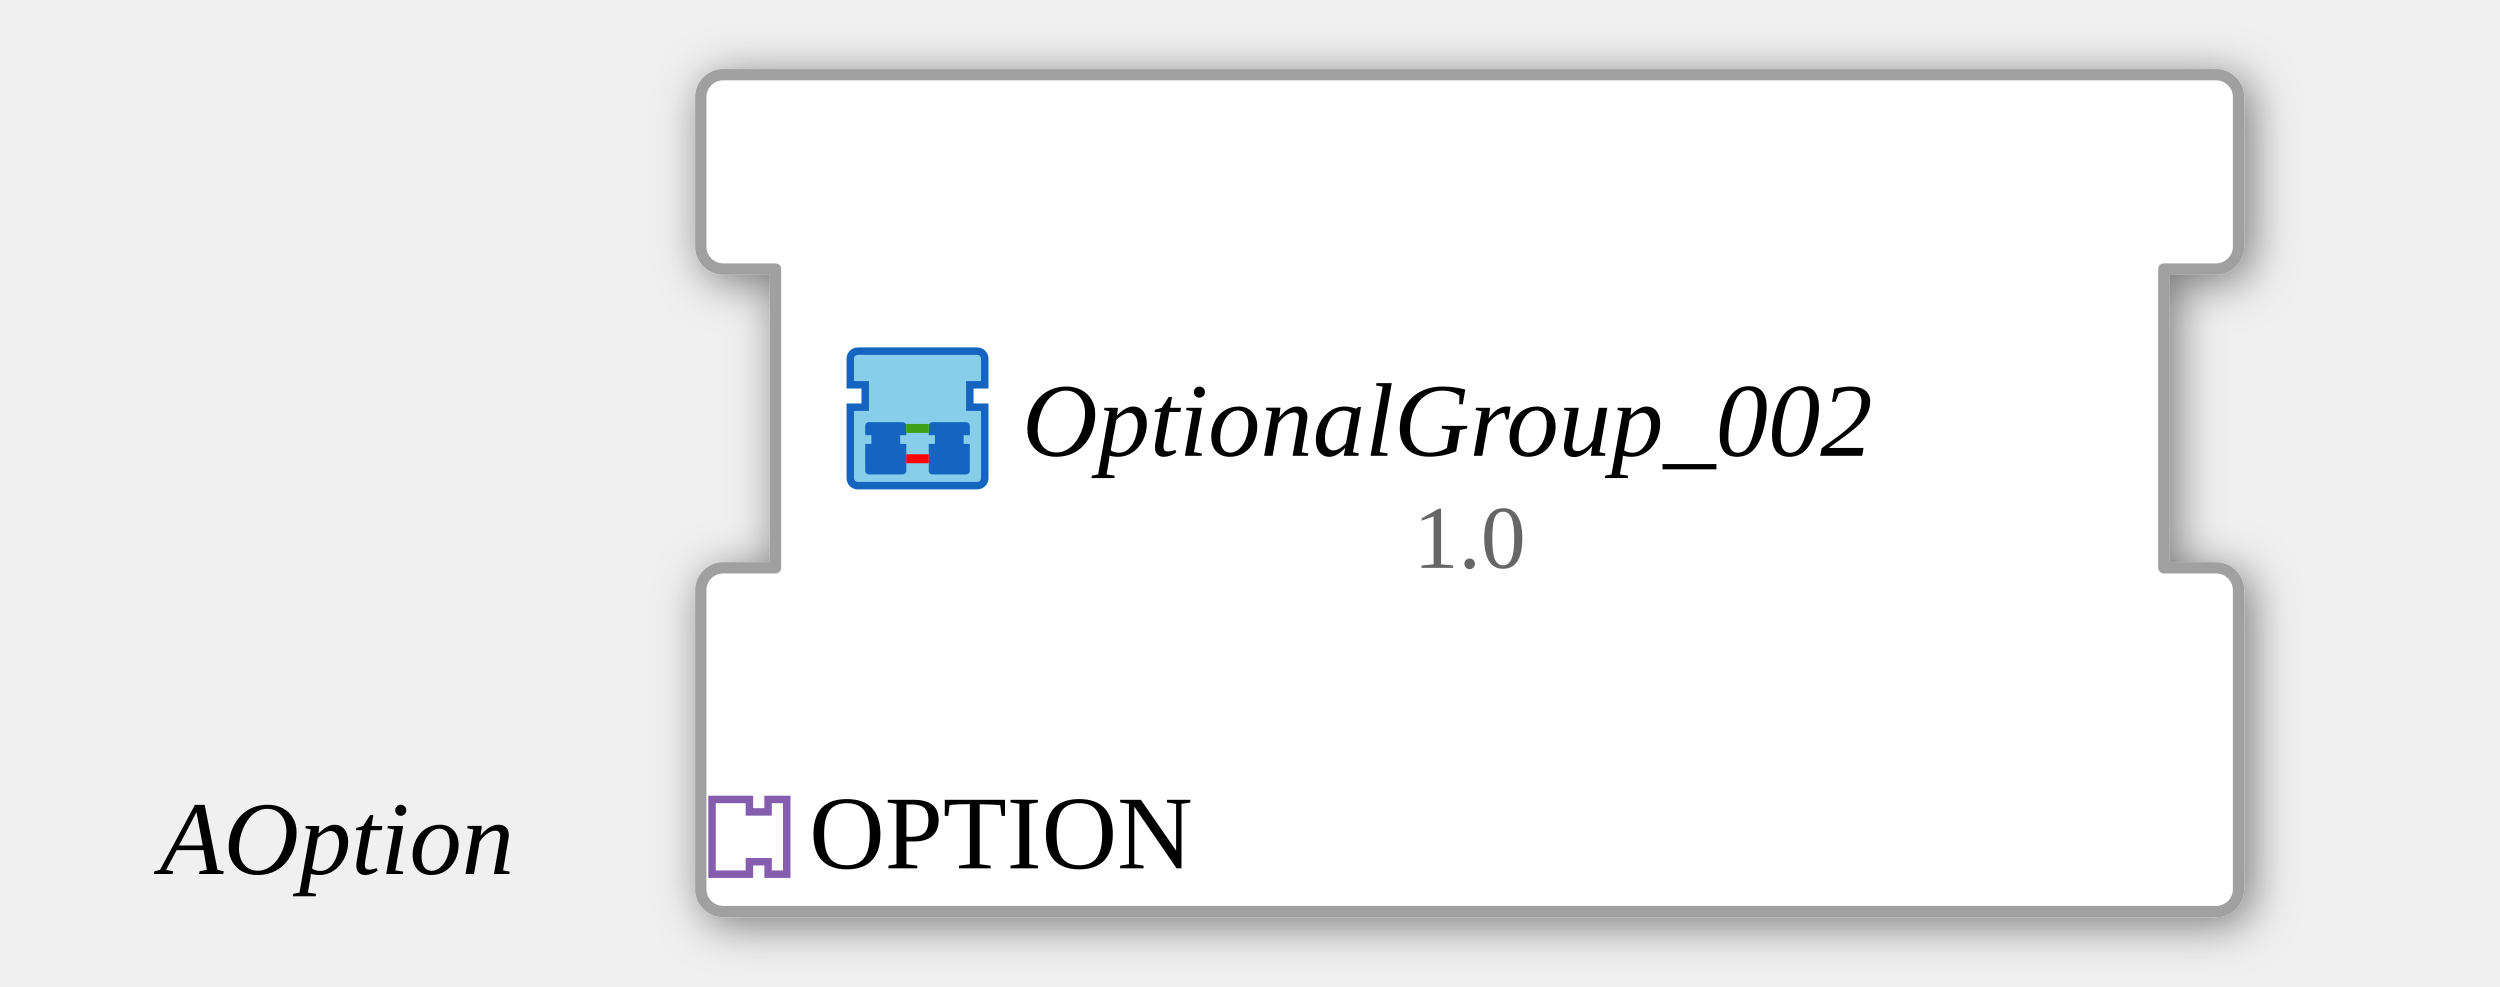
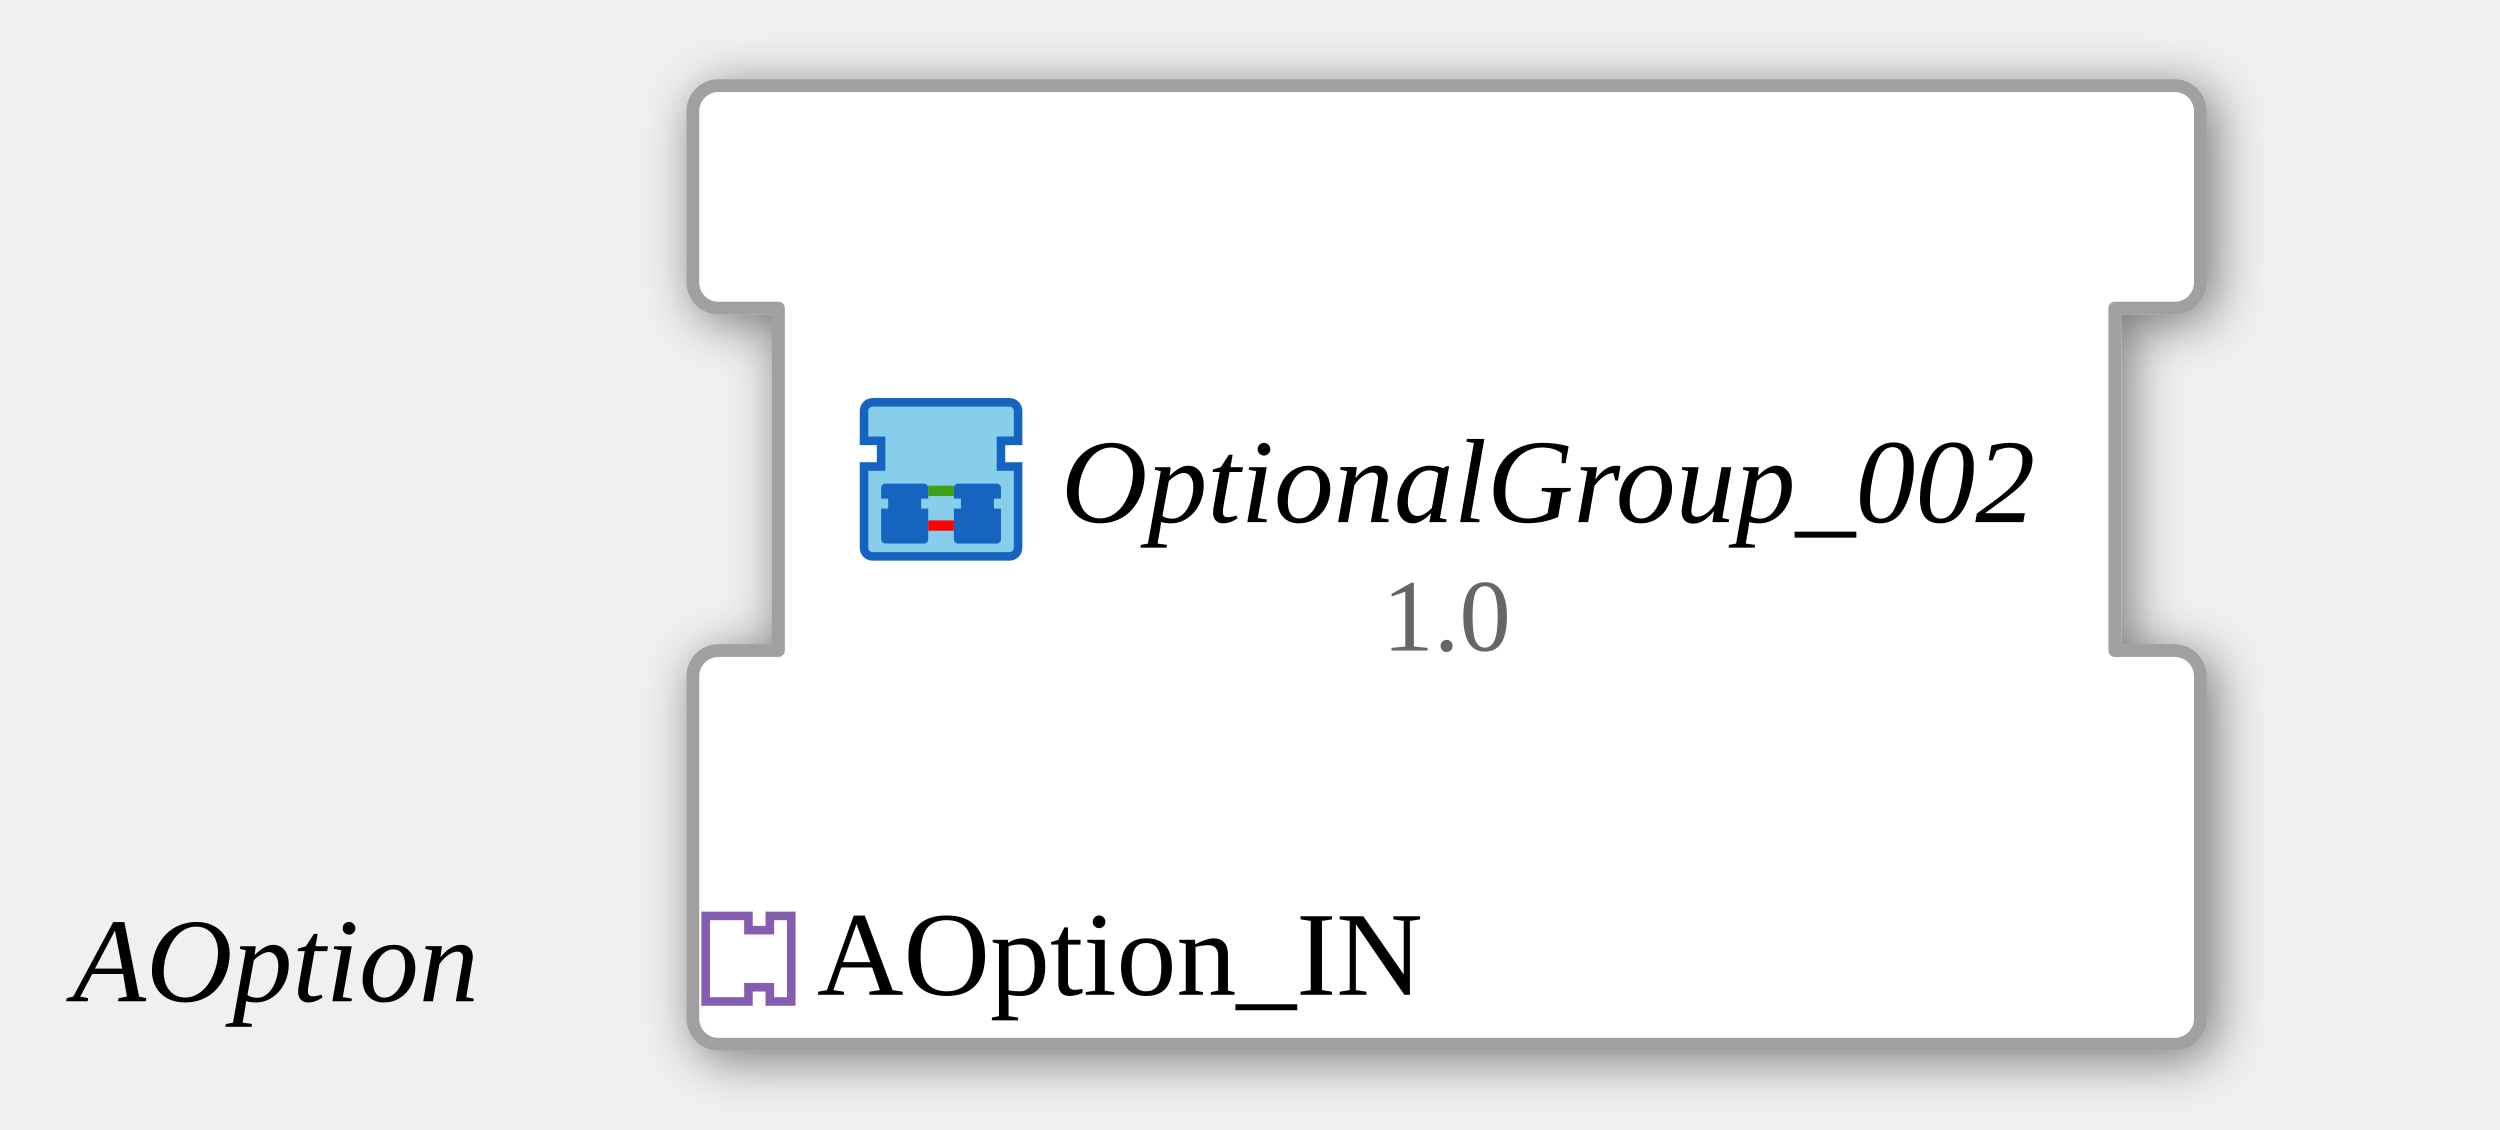
- <svg xmlns="http://www.w3.org/2000/svg" viewBox="0 0 334.6 132.0" width="334.6" height="132.0">
+ <svg xmlns="http://www.w3.org/2000/svg" viewBox="0 0 292.062 132.0" width="292.062" height="132.0">
  <style>
    @font-face {
      font-family: "TGL";
      src: local("TGL 0-17_std"), local("TGL 0-17"), local("TGL 0-17 alt"), url("../../../../_static/fonts/TGL-0-17_std.ttf") format("truetype");
      font-style: normal;
      font-weight: normal;
    }
    @font-face {
      font-family: "TGL";
      src: local("TGL 0-16_std"), local("TGL 0-16"), url("../../../../_static/fonts/TGL-0-16_std.ttf") format("truetype");
      font-style: italic;
      font-weight: normal;
    }
  </style>
  <defs>
    <filter id="dropShadow" x="-20%" y="-20%" width="140%" height="140%">
      <feGaussianBlur in="SourceAlpha" stdDeviation="3" result="blur" />
      <feOffset in="blur" dx="1" dy="1" result="offsetBlur" />
      <feFlood flood-color="#000000" flood-opacity="0.5" result="shadowColor" />
      <feComposite in="shadowColor" in2="offsetBlur" operator="in" result="shadow" />
      <feMerge>
        <feMergeNode in="shadow" />
        <feMergeNode in="SourceGraphic" />
      </feMerge>
    </filter>
  </defs>
-   <g transform="translate(93.8, 10)">
-     <path d="M 3 0             L 202.8 0             A 3 3 0 0 1 205.8 3             L 205.8 23.0             A 3 3 0 0 1 202.8 26.0             L 195.8 26.0             L 195.8 66.0             L 202.8 66.0             A 3 3 0 0 1 205.8 69.0             L 205.8 109.0             A 3 3 0 0 1 202.8 112.0             L 3 112.0             A 3 3 0 0 1 0 109.0             L 0 69.0             A 3 3 0 0 1 3 66.0             L 10 66.0             L 10 26.0             L 3 26.0             A 3 3 0 0 1 0 23.0             L 0 3             A 3 3 0 0 1 3 0             Z" fill="#FFFFFF" stroke="#A0A0A0" stroke-width="1.5" stroke-linejoin="round" filter="url(#dropShadow)" />
+   <g transform="translate(80.9375, 10)">
+     <path d="M 3 0             L 173.125 0             A 3 3 0 0 1 176.125 3             L 176.125 23.0             A 3 3 0 0 1 173.125 26.0             L 166.125 26.0             L 166.125 66.0             L 173.125 66.0             A 3 3 0 0 1 176.125 69.0             L 176.125 109.0             A 3 3 0 0 1 173.125 112.0             L 3 112.0             A 3 3 0 0 1 0 109.0             L 0 69.0             A 3 3 0 0 1 3 66.0             L 10 66.0             L 10 26.0             L 3 26.0             A 3 3 0 0 1 0 23.0             L 0 3             A 3 3 0 0 1 3 0             Z" fill="#FFFFFF" stroke="#A0A0A0" stroke-width="1.5" stroke-linejoin="round" filter="url(#dropShadow)" />
    <path d="M 21.0 37.0             L 37.0 37.0             A 1 1 0 0 1 38.0 38.0             L 38.0 41.5             L 36.0 41.5             L 36.0 44.5             L 38.0 44.5             L 38.0 54.0             A 1 1 0 0 1 37.0 55.0             L 21.0 55.0             A 1 1 0 0 1 20.0 54.0             L 20.0 44.5             L 22.0 44.5             L 22.0 41.5             L 20.0 41.5             L 20.0 38.0             A 1 1 0 0 1 21.0 37.0             Z" fill="#87CEEB" stroke="#1565C0" stroke-width="1" />
    <path d="M 22.5 46.5 L 27.0 46.5 A 0.5 0.5 0 0 1 27.5 47.0 L 27.5 48.25 L 26.675 48.25 L 26.675 49.417 L 27.5 49.417 L 27.5 53.0 A 0.5 0.5 0 0 1 27.0 53.5 L 22.5 53.5 A 0.5 0.5 0 0 1 22.0 53.0 L 22.0 49.417 L 22.825 49.417 L 22.825 48.25 L 22.0 48.25 L 22.0 47.0 A 0.5 0.5 0 0 1 22.5 46.5 Z" fill="#1565C0" stroke="none" />
    <path d="M 31.0 46.5 L 35.5 46.5 A 0.5 0.5 0 0 1 36.0 47.0 L 36.0 48.25 L 35.175 48.25 L 35.175 49.417 L 36.0 49.417 L 36.0 53.0 A 0.5 0.5 0 0 1 35.5 53.5 L 31.0 53.5 A 0.5 0.5 0 0 1 30.5 53.0 L 30.5 49.417 L 31.325 49.417 L 31.325 48.25 L 30.5 48.25 L 30.5 47.0 A 0.5 0.5 0 0 1 31.0 46.5 Z" fill="#1565C0" stroke="none" />
    <line x1="27.5" y1="47.34" x2="30.5" y2="47.34" stroke="#3DA015" stroke-width="1.2" />
    <line x1="27.5" y1="51.4" x2="30.5" y2="51.4" stroke="#FF0000" stroke-width="1.2" />
    <text x="43.0" y="51.0" font-family="TGL, 'Times New Roman', Times, serif" font-size="14" fill="#000000" font-style="italic">OptionalGroup_002</text>
-     <text x="102.9" y="66.0" font-family="TGL, 'Times New Roman', Times, serif" font-size="12" fill="#666666" text-anchor="middle">1.0</text>
+     <text x="88.062" y="66.0" font-family="TGL, 'Times New Roman', Times, serif" font-size="12" fill="#666666" text-anchor="middle">1.0</text>
    <path d="M 1.5 97.0             L 6.5 97.0             L 6.5 98.667             L 9.0 98.667             L 9.0 97.0             L 11.5 97.0             L 11.5 107.0             L 9.0 107.0             L 9.0 105.333             L 6.5 105.333             L 6.5 107.0             L 1.5 107.0             Z" fill="none" stroke="#845DAF" stroke-width="1" />
-     <text x="14.5" y="103.0" font-family="TGL, 'Times New Roman', Times, serif" font-size="14" fill="#000000" dominant-baseline="middle">OPTION</text>
+     <text x="14.5" y="103.0" font-family="TGL, 'Times New Roman', Times, serif" font-size="14" fill="#000000" dominant-baseline="middle">AOption_IN</text>
    <text x="-25" y="103.0" font-family="TGL, 'Times New Roman', Times, serif" font-size="14" fill="#000000" text-anchor="end" dominant-baseline="middle">
      <tspan font-family="TGL, 'Times New Roman', Times, serif" font-style="italic" dominant-baseline="middle">AOption</tspan>
    </text>
  </g>
</svg>
